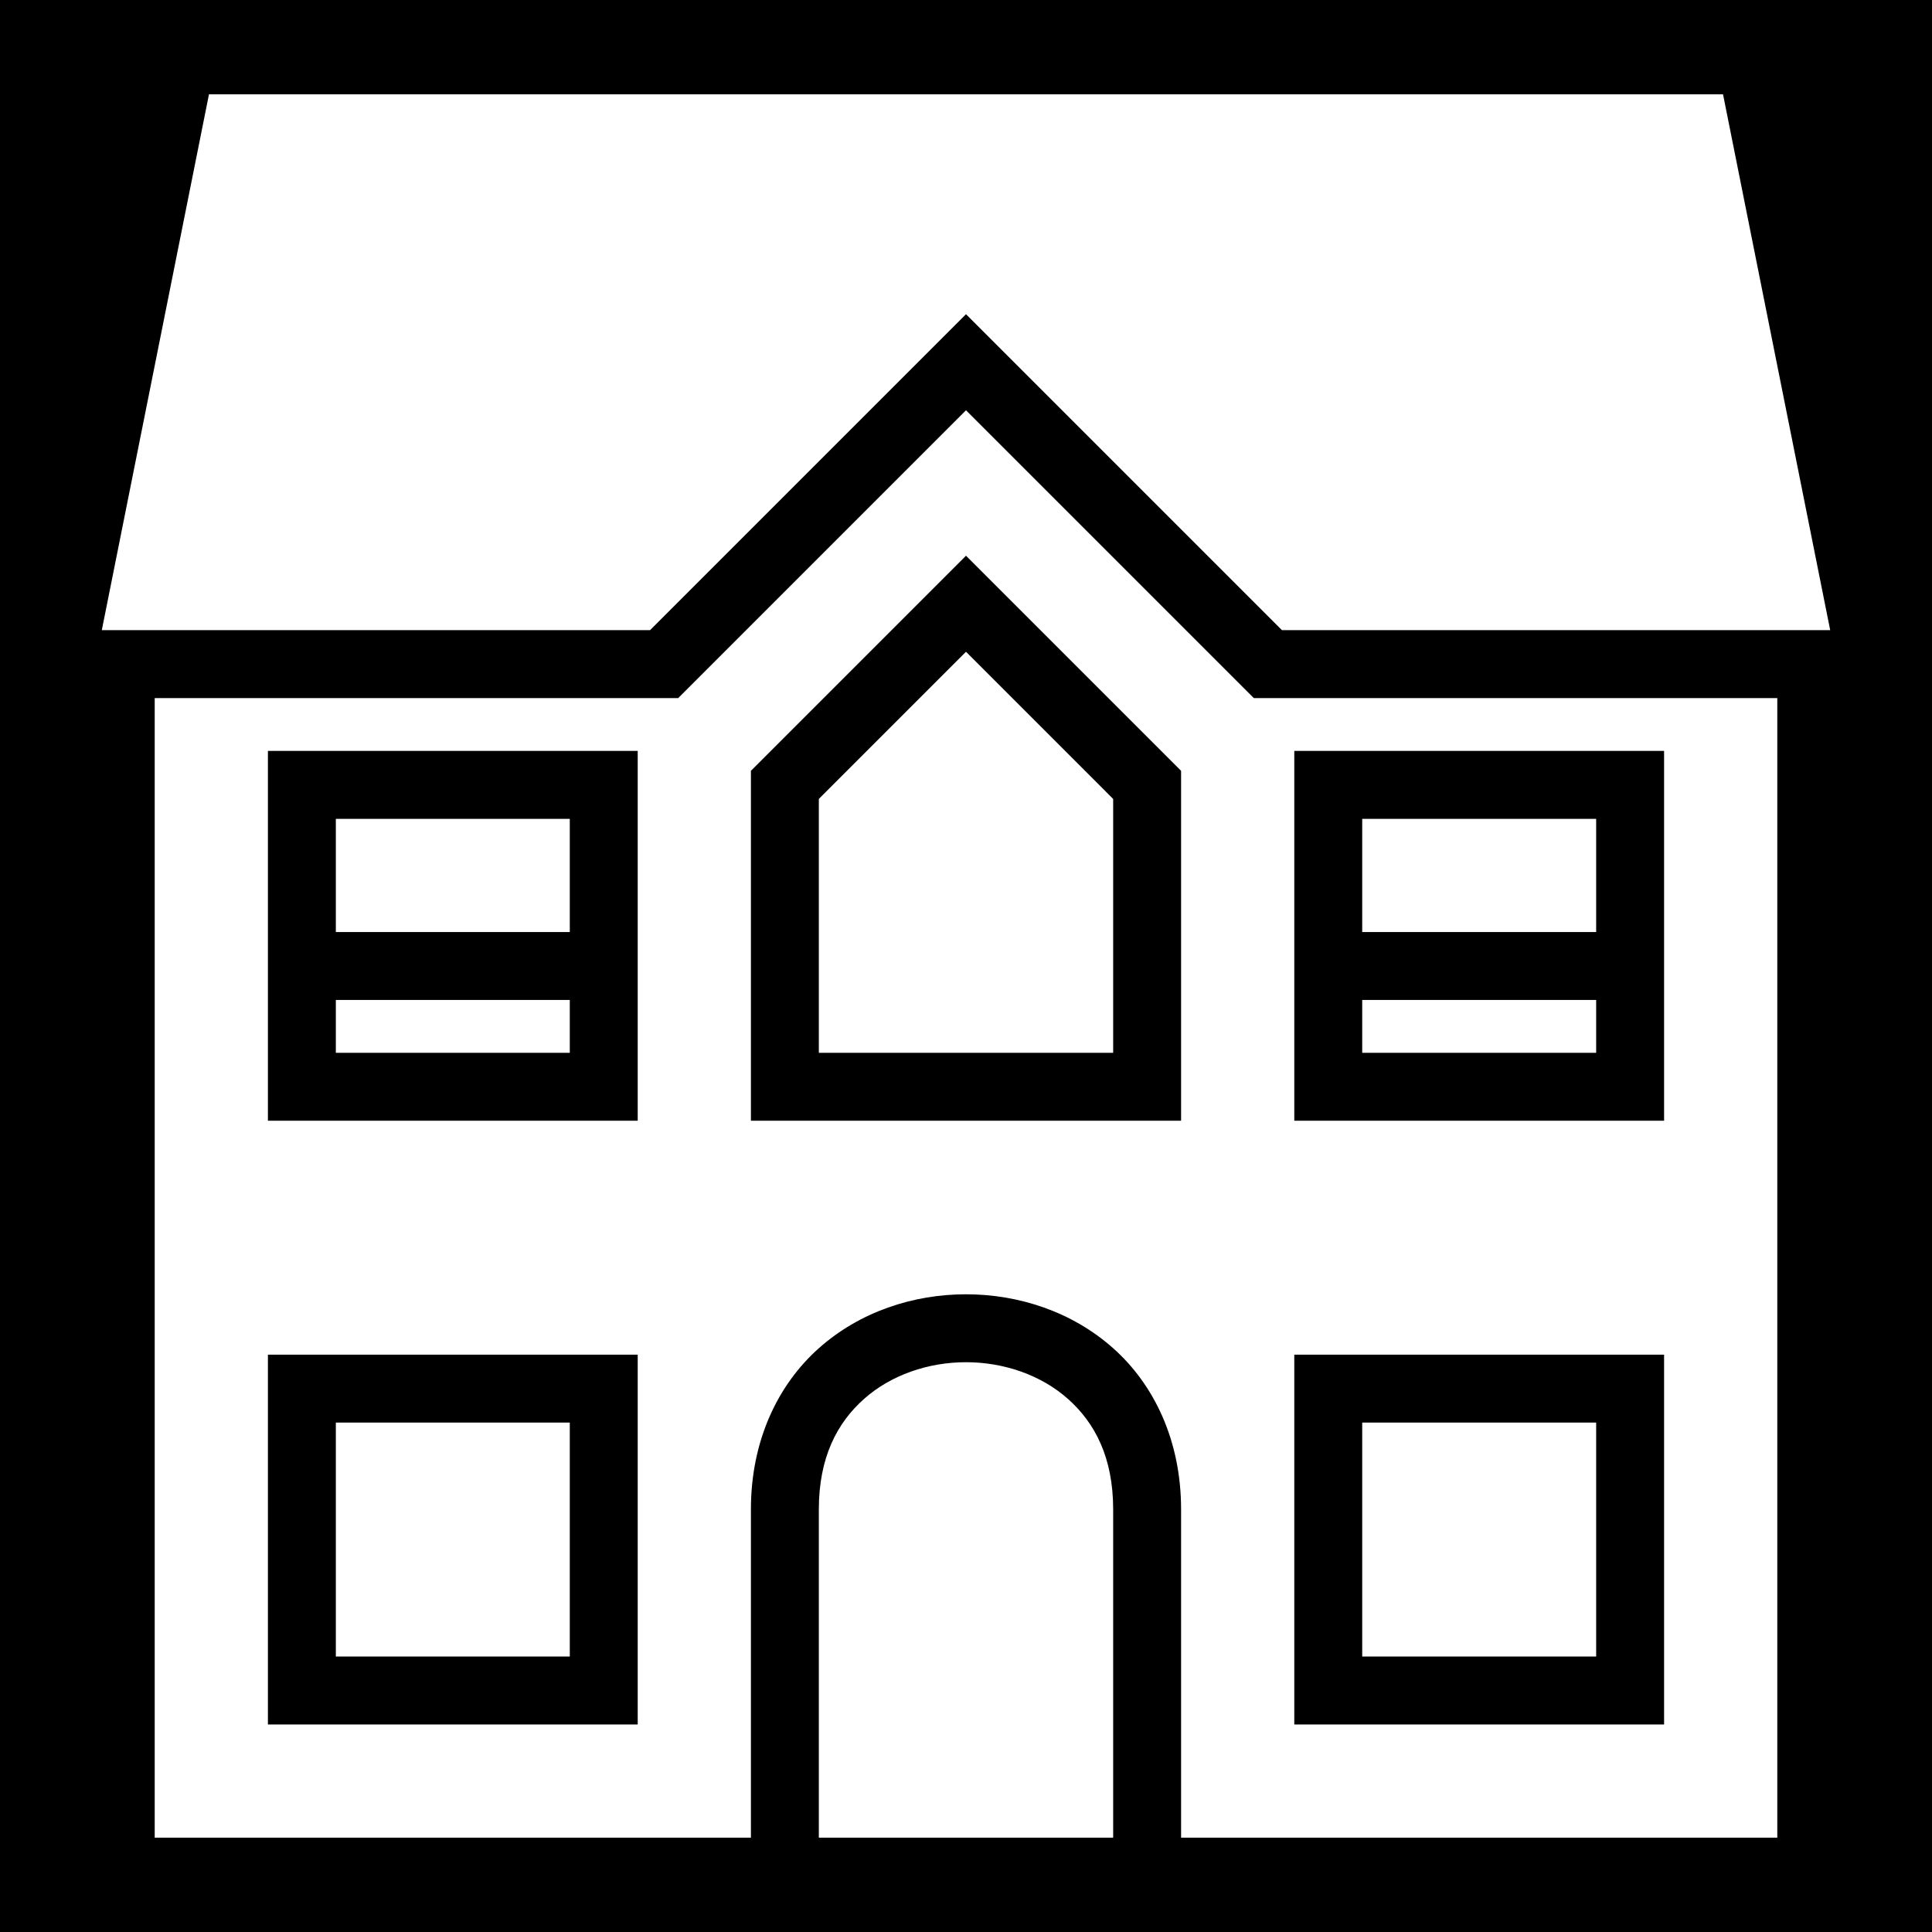
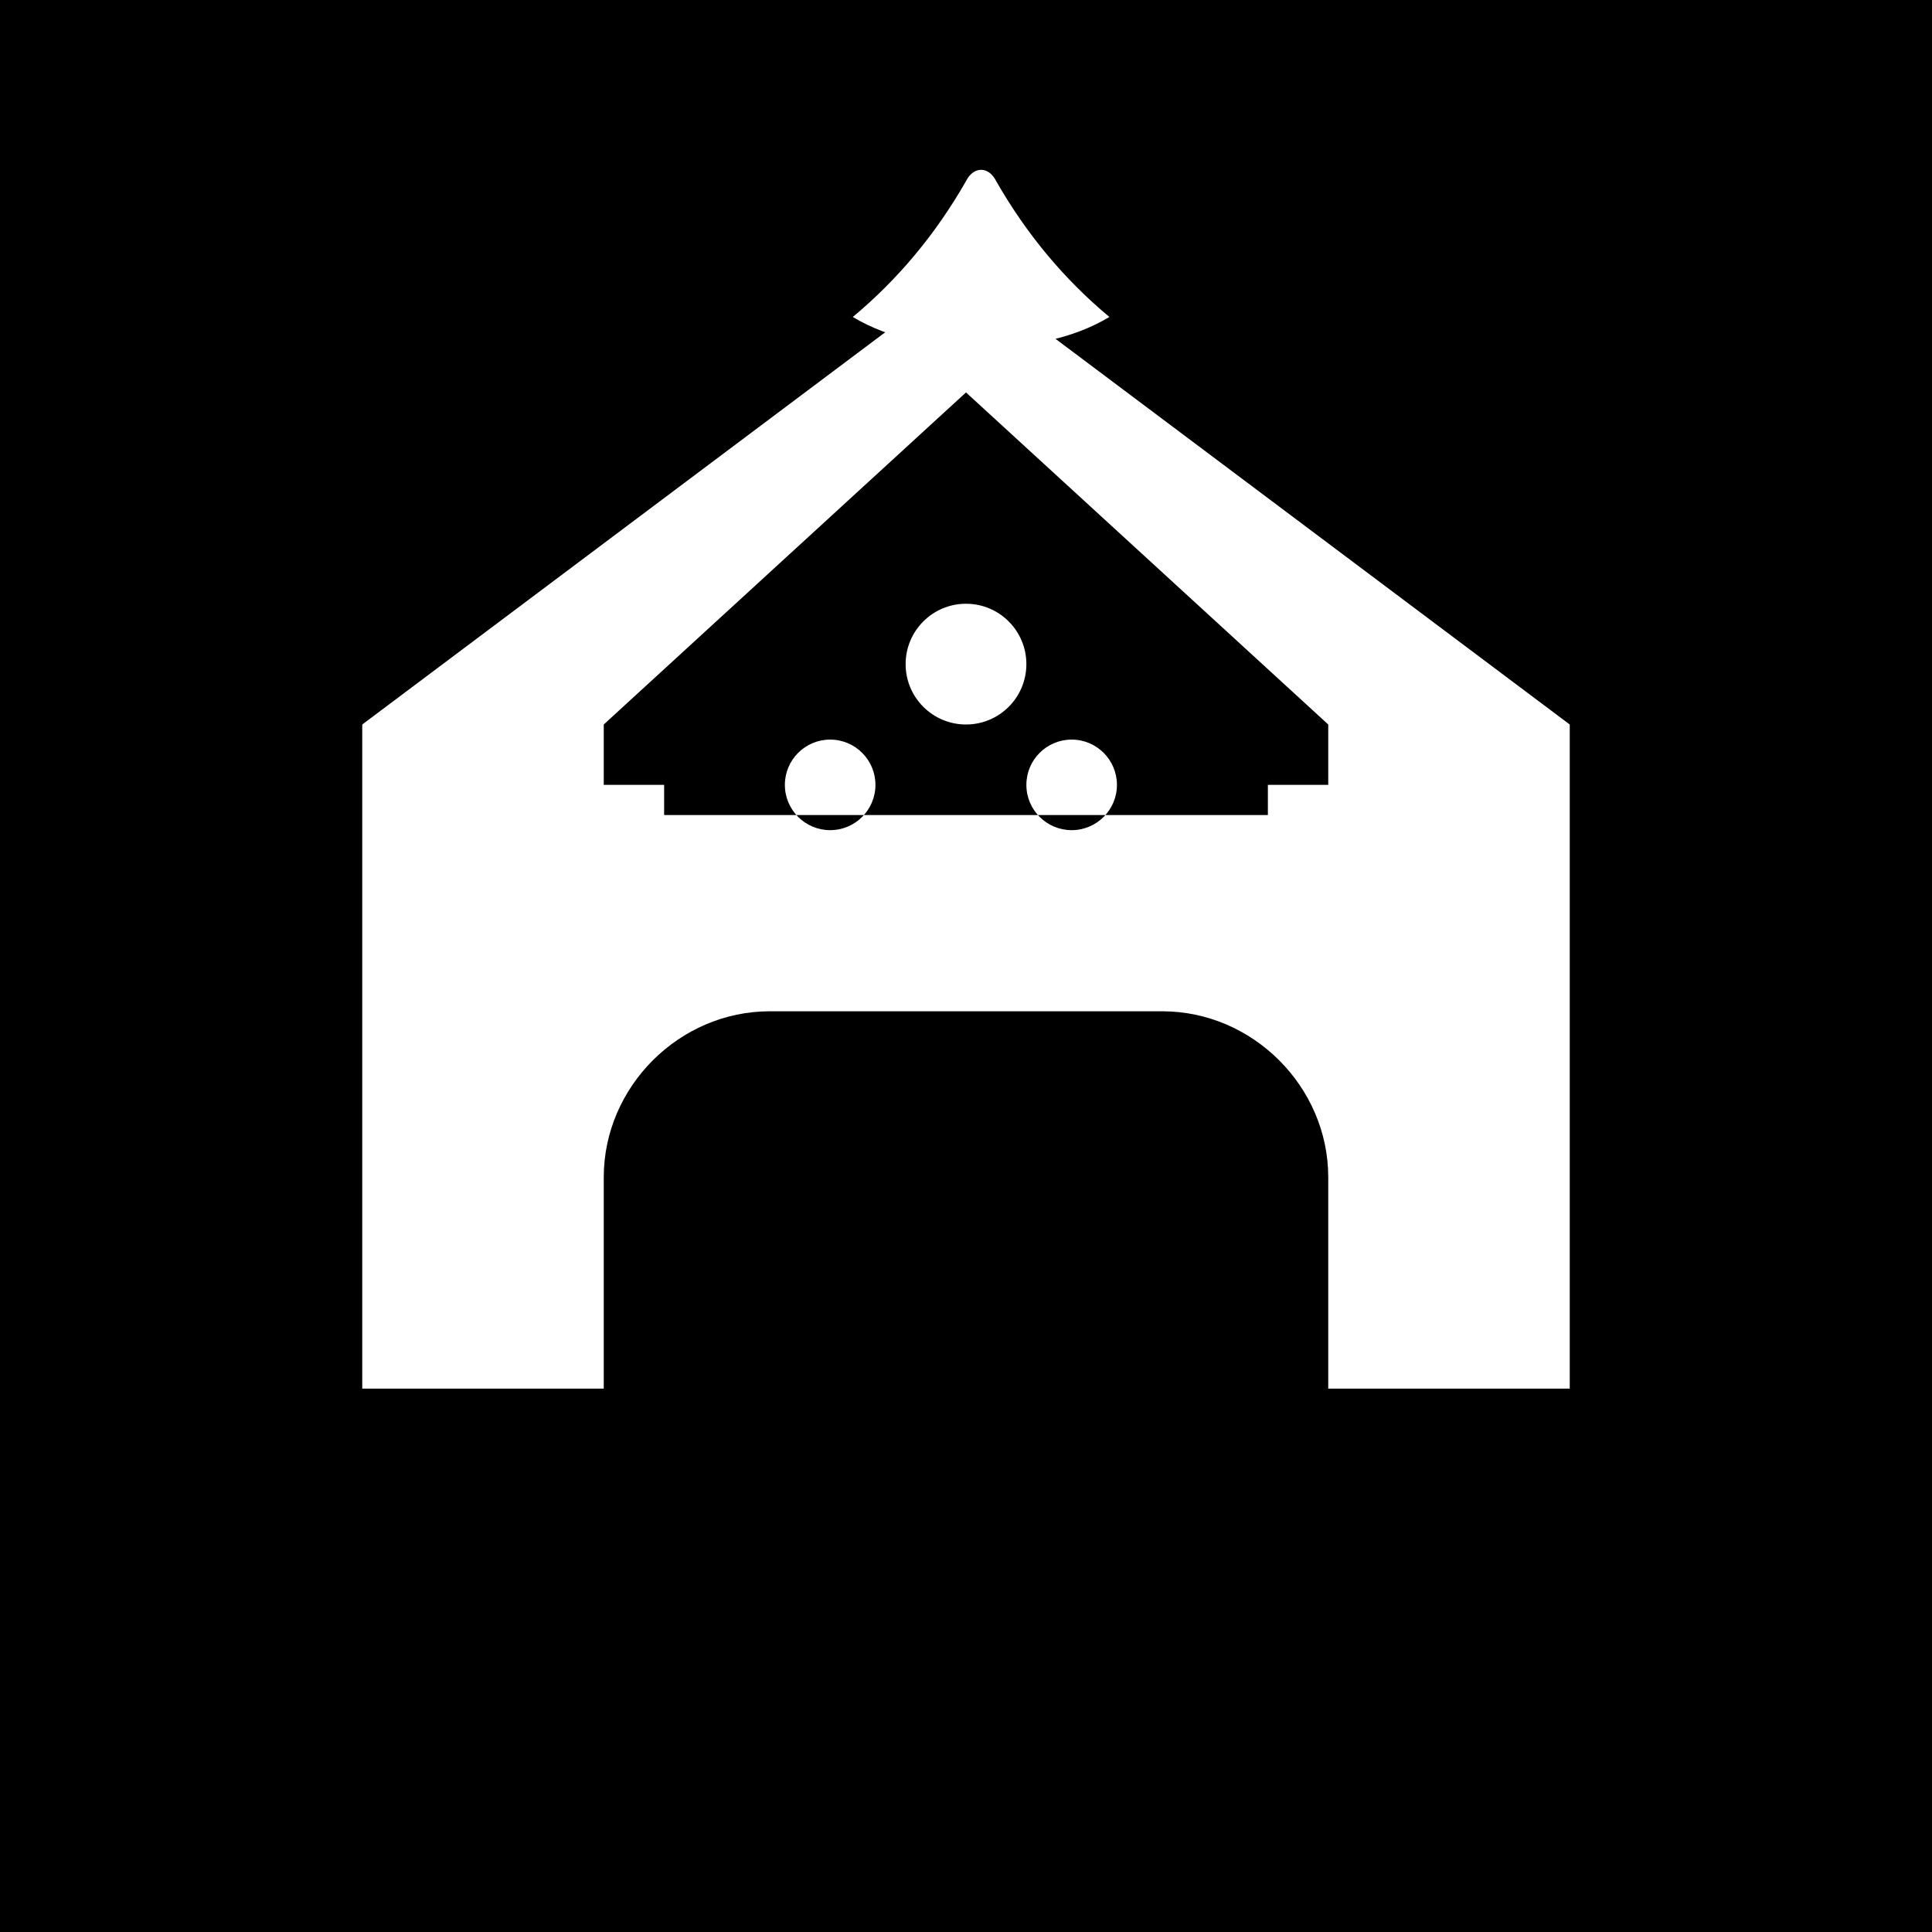
<svg xmlns="http://www.w3.org/2000/svg" viewBox="0 0 512 512">
  <path d="M0 0h512v512H0z" />
-   <path fill="#fff" d="M55.379 25l-28.4 142H172.27L256 83.271 339.729 167H485.02l-28.4-142zM256 108.727L179.729 185H41v302h158v-87c0-18.25 7.166-33.077 18.021-42.727C227.877 347.624 242 343 256 343s28.123 4.624 38.979 14.273C305.834 366.923 313 381.75 313 400v87h158V185H332.271zm0 38.544l57 57V297H199v-92.729zm0 25.456l-39 39V279h78v-67.271zM71 199h98v98H71zm272 0h98v98h-98zM89 217v30h62v-30zm272 0v30h62v-30zM89 265v14h62v-14zm272 0v14h62v-14zM71 359h98v98H71v-98zm272 0h98v98h-98v-98zm-87 2c-10 0-19.877 3.376-27.021 9.727C221.834 377.077 217 386.25 217 400v87h78v-87c0-13.75-4.834-22.923-11.979-29.273C275.877 364.376 266 361 256 361zM89 377v62h62v-62zm272 0v62h62v-62z" />
+   <path fill="#fff" d="M256 72L96 192v176h64v-56c0-24 20-44 44-44h104c24 0 44 20 44 44v56h64V192L256 72zm0 32l96 88v16h-16v8H176v-8h-16v-16L256 104zm-16 72a16 16 0 1 1 32 0 16 16 0 0 1-32 0zm-32 32a12 12 0 1 1 24 0 12 12 0 0 1-24 0zm64 0a12 12 0 1 1 24 0 12 12 0 0 1-24 0zM256 48c-8 14-18 26-30 36 10 6 22 8 34 8s24-2 34-8c-12-10-22-22-30-36-2-4-6-4-8 0z" />
</svg>
